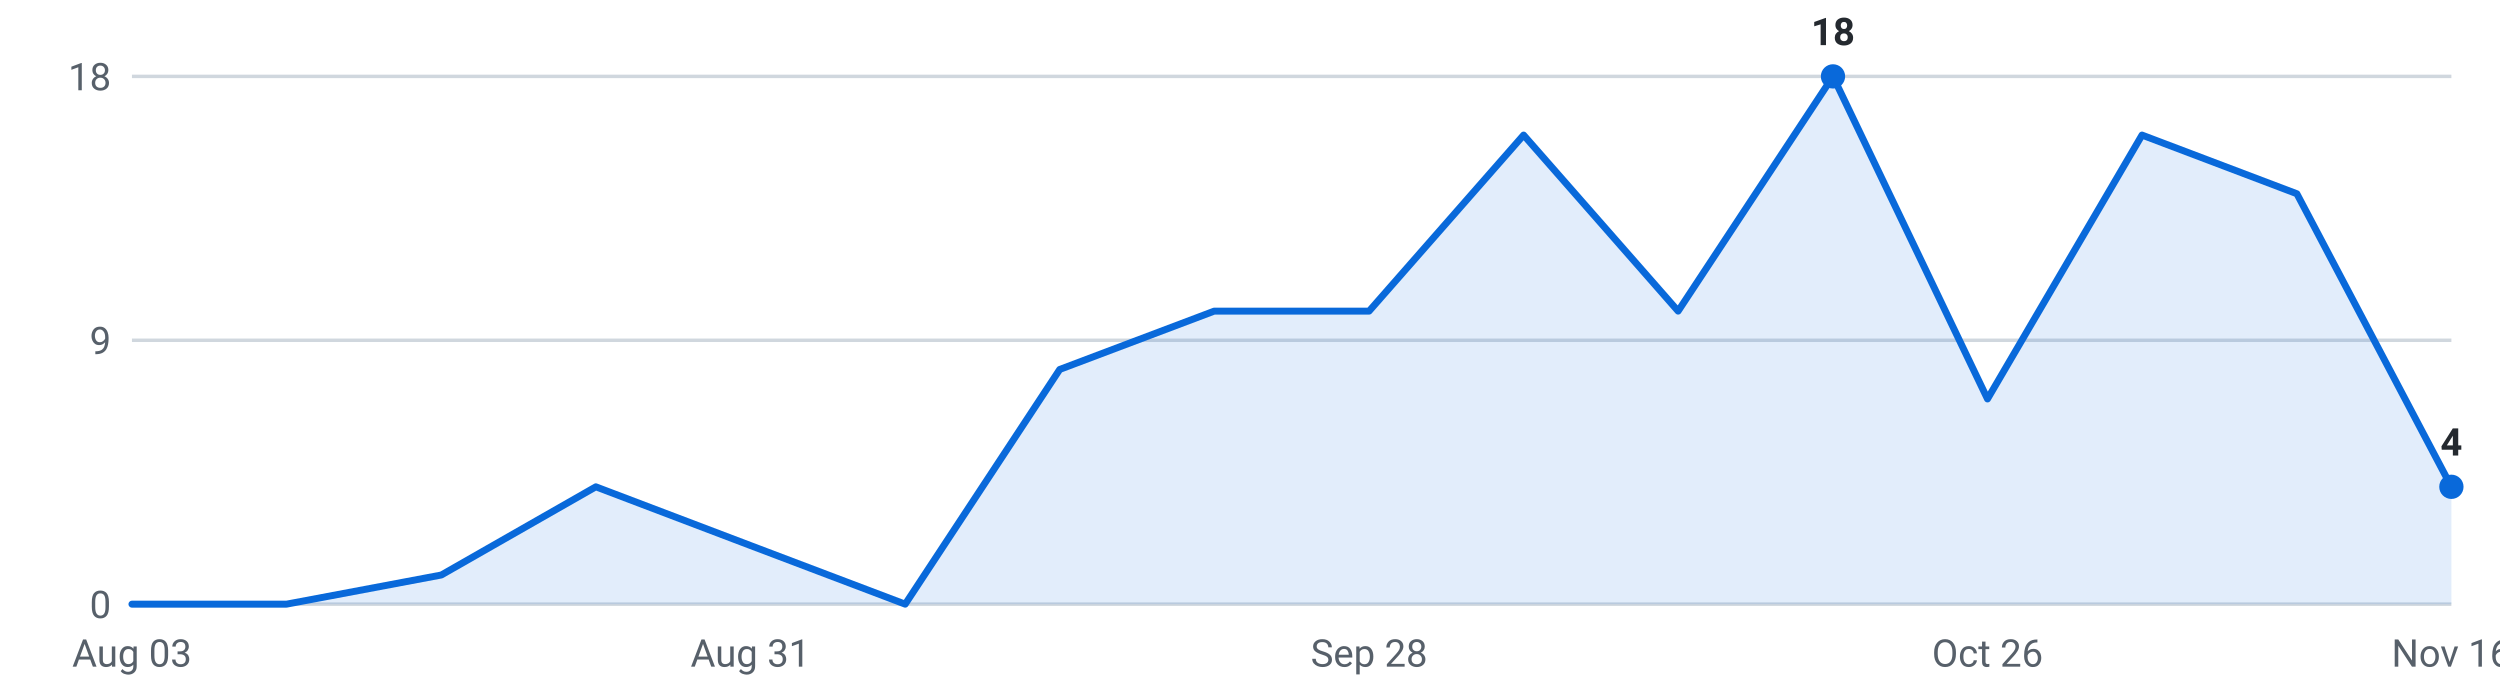
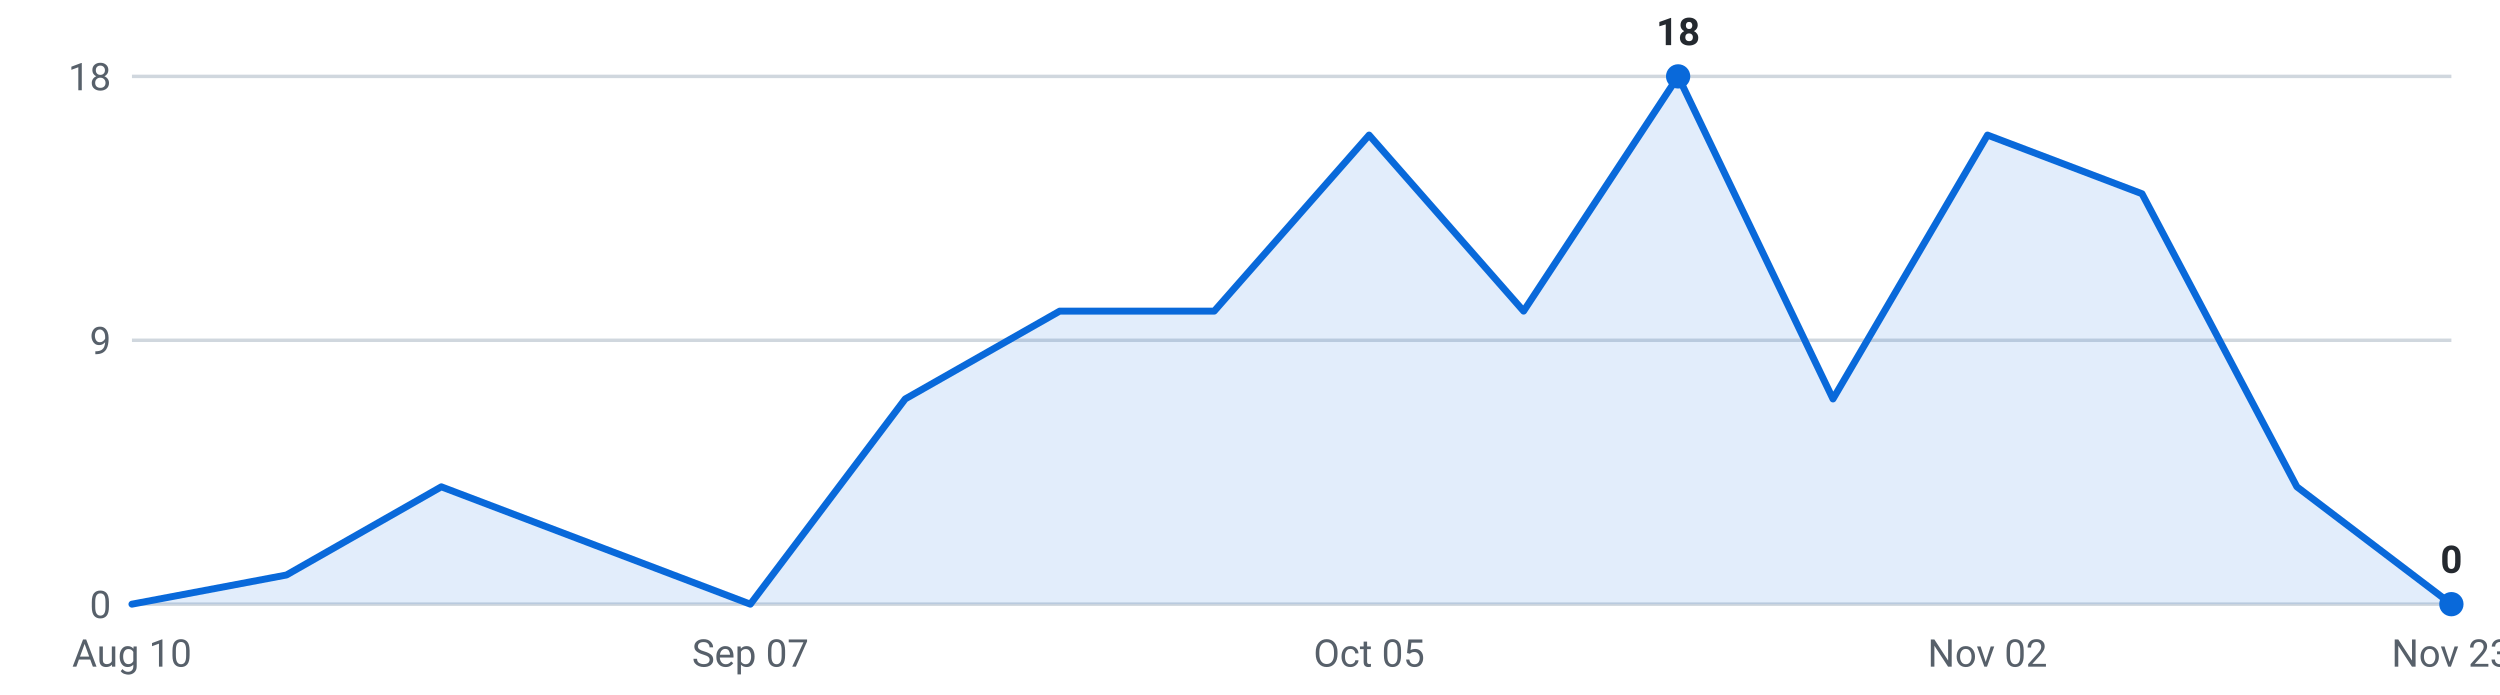
<svg xmlns="http://www.w3.org/2000/svg" viewBox="0 0 720 200" width="720" height="200" role="img" aria-label="Internships posted per week, last 16 weeks">
  <g font-family="-apple-system,Segoe UI,Roboto,sans-serif" font-size="11">
    <line x1="38" y1="174.0" x2="706" y2="174.0" stroke="#d0d7de" stroke-width="1" />
    <text x="32" y="178.0" text-anchor="end" fill="#57606a">0</text>
    <line x1="38" y1="98.0" x2="706" y2="98.0" stroke="#d0d7de" stroke-width="1" />
    <text x="32" y="102.0" text-anchor="end" fill="#57606a">9</text>
    <line x1="38" y1="22.0" x2="706" y2="22.0" stroke="#d0d7de" stroke-width="1" />
    <text x="32" y="26.0" text-anchor="end" fill="#57606a">18</text>
-     <path d="M38.0,174 L38.0,174.0 L82.5,174.0 L127.1,165.6 L171.6,140.2 L216.1,157.1 L260.7,174.0 L305.2,106.4 L349.7,89.6 L394.3,89.6 L438.8,38.9 L483.3,89.6 L527.9,22.0 L572.4,114.9 L616.9,38.9 L661.5,55.8 L706.0,140.2 L706.0,174 Z" fill="#0969da" fill-opacity="0.12" />
-     <polyline points="38.0,174.0 82.5,174.0 127.1,165.6 171.6,140.2 216.1,157.1 260.7,174.0 305.2,106.4 349.7,89.6 394.3,89.6 438.8,38.9 483.3,89.6 527.9,22.0 572.4,114.9 616.9,38.9 661.5,55.8 706.0,140.2" fill="none" stroke="#0969da" stroke-width="2" stroke-linejoin="round" stroke-linecap="round" />
-     <circle cx="527.9" cy="22.0" r="3.5" fill="#0969da" />
-     <text x="527.9" y="13.0" text-anchor="middle" fill="#24292f" font-weight="600">18</text>
-     <circle cx="706.0" cy="140.2" r="3.5" fill="#0969da" />
-     <text x="706.0" y="131.2" text-anchor="middle" fill="#24292f" font-weight="600">4</text>
-     <text x="38.0" y="192" text-anchor="middle" fill="#57606a">Aug 03</text>
-     <text x="216.1" y="192" text-anchor="middle" fill="#57606a">Aug 31</text>
-     <text x="394.3" y="192" text-anchor="middle" fill="#57606a">Sep 28</text>
-     <text x="572.4" y="192" text-anchor="middle" fill="#57606a">Oct 26</text>
-     <text x="706.0" y="192" text-anchor="middle" fill="#57606a">Nov 16</text>
+     <path d="M38.0,174 L38.0,174.0 L82.5,165.6 L127.1,140.2 L171.6,157.1 L216.1,174.0 L260.7,114.9 L305.2,89.6 L349.7,89.6 L394.3,38.9 L438.8,89.6 L483.3,22.0 L527.9,114.9 L572.4,38.9 L616.9,55.8 L661.5,140.2 L706.0,174.0 L706.0,174 Z" fill="#0969da" fill-opacity="0.12" />
+     <polyline points="38.0,174.0 82.5,165.6 127.1,140.2 171.6,157.1 216.1,174.0 260.7,114.9 305.2,89.6 349.7,89.6 394.3,38.9 438.8,89.6 483.3,22.0 527.9,114.9 572.4,38.9 616.9,55.8 661.5,140.2 706.0,174.0" fill="none" stroke="#0969da" stroke-width="2" stroke-linejoin="round" stroke-linecap="round" />
+     <circle cx="483.3" cy="22.0" r="3.5" fill="#0969da" />
+     <text x="483.3" y="13.0" text-anchor="middle" fill="#24292f" font-weight="600">18</text>
+     <circle cx="706.0" cy="174.0" r="3.5" fill="#0969da" />
+     <text x="706.0" y="165.0" text-anchor="middle" fill="#24292f" font-weight="600">0</text>
+     <text x="38.0" y="192" text-anchor="middle" fill="#57606a">Aug 10</text>
+     <text x="216.1" y="192" text-anchor="middle" fill="#57606a">Sep 07</text>
+     <text x="394.3" y="192" text-anchor="middle" fill="#57606a">Oct 05</text>
+     <text x="572.4" y="192" text-anchor="middle" fill="#57606a">Nov 02</text>
+     <text x="706.0" y="192" text-anchor="middle" fill="#57606a">Nov 23</text>
  </g>
</svg>
